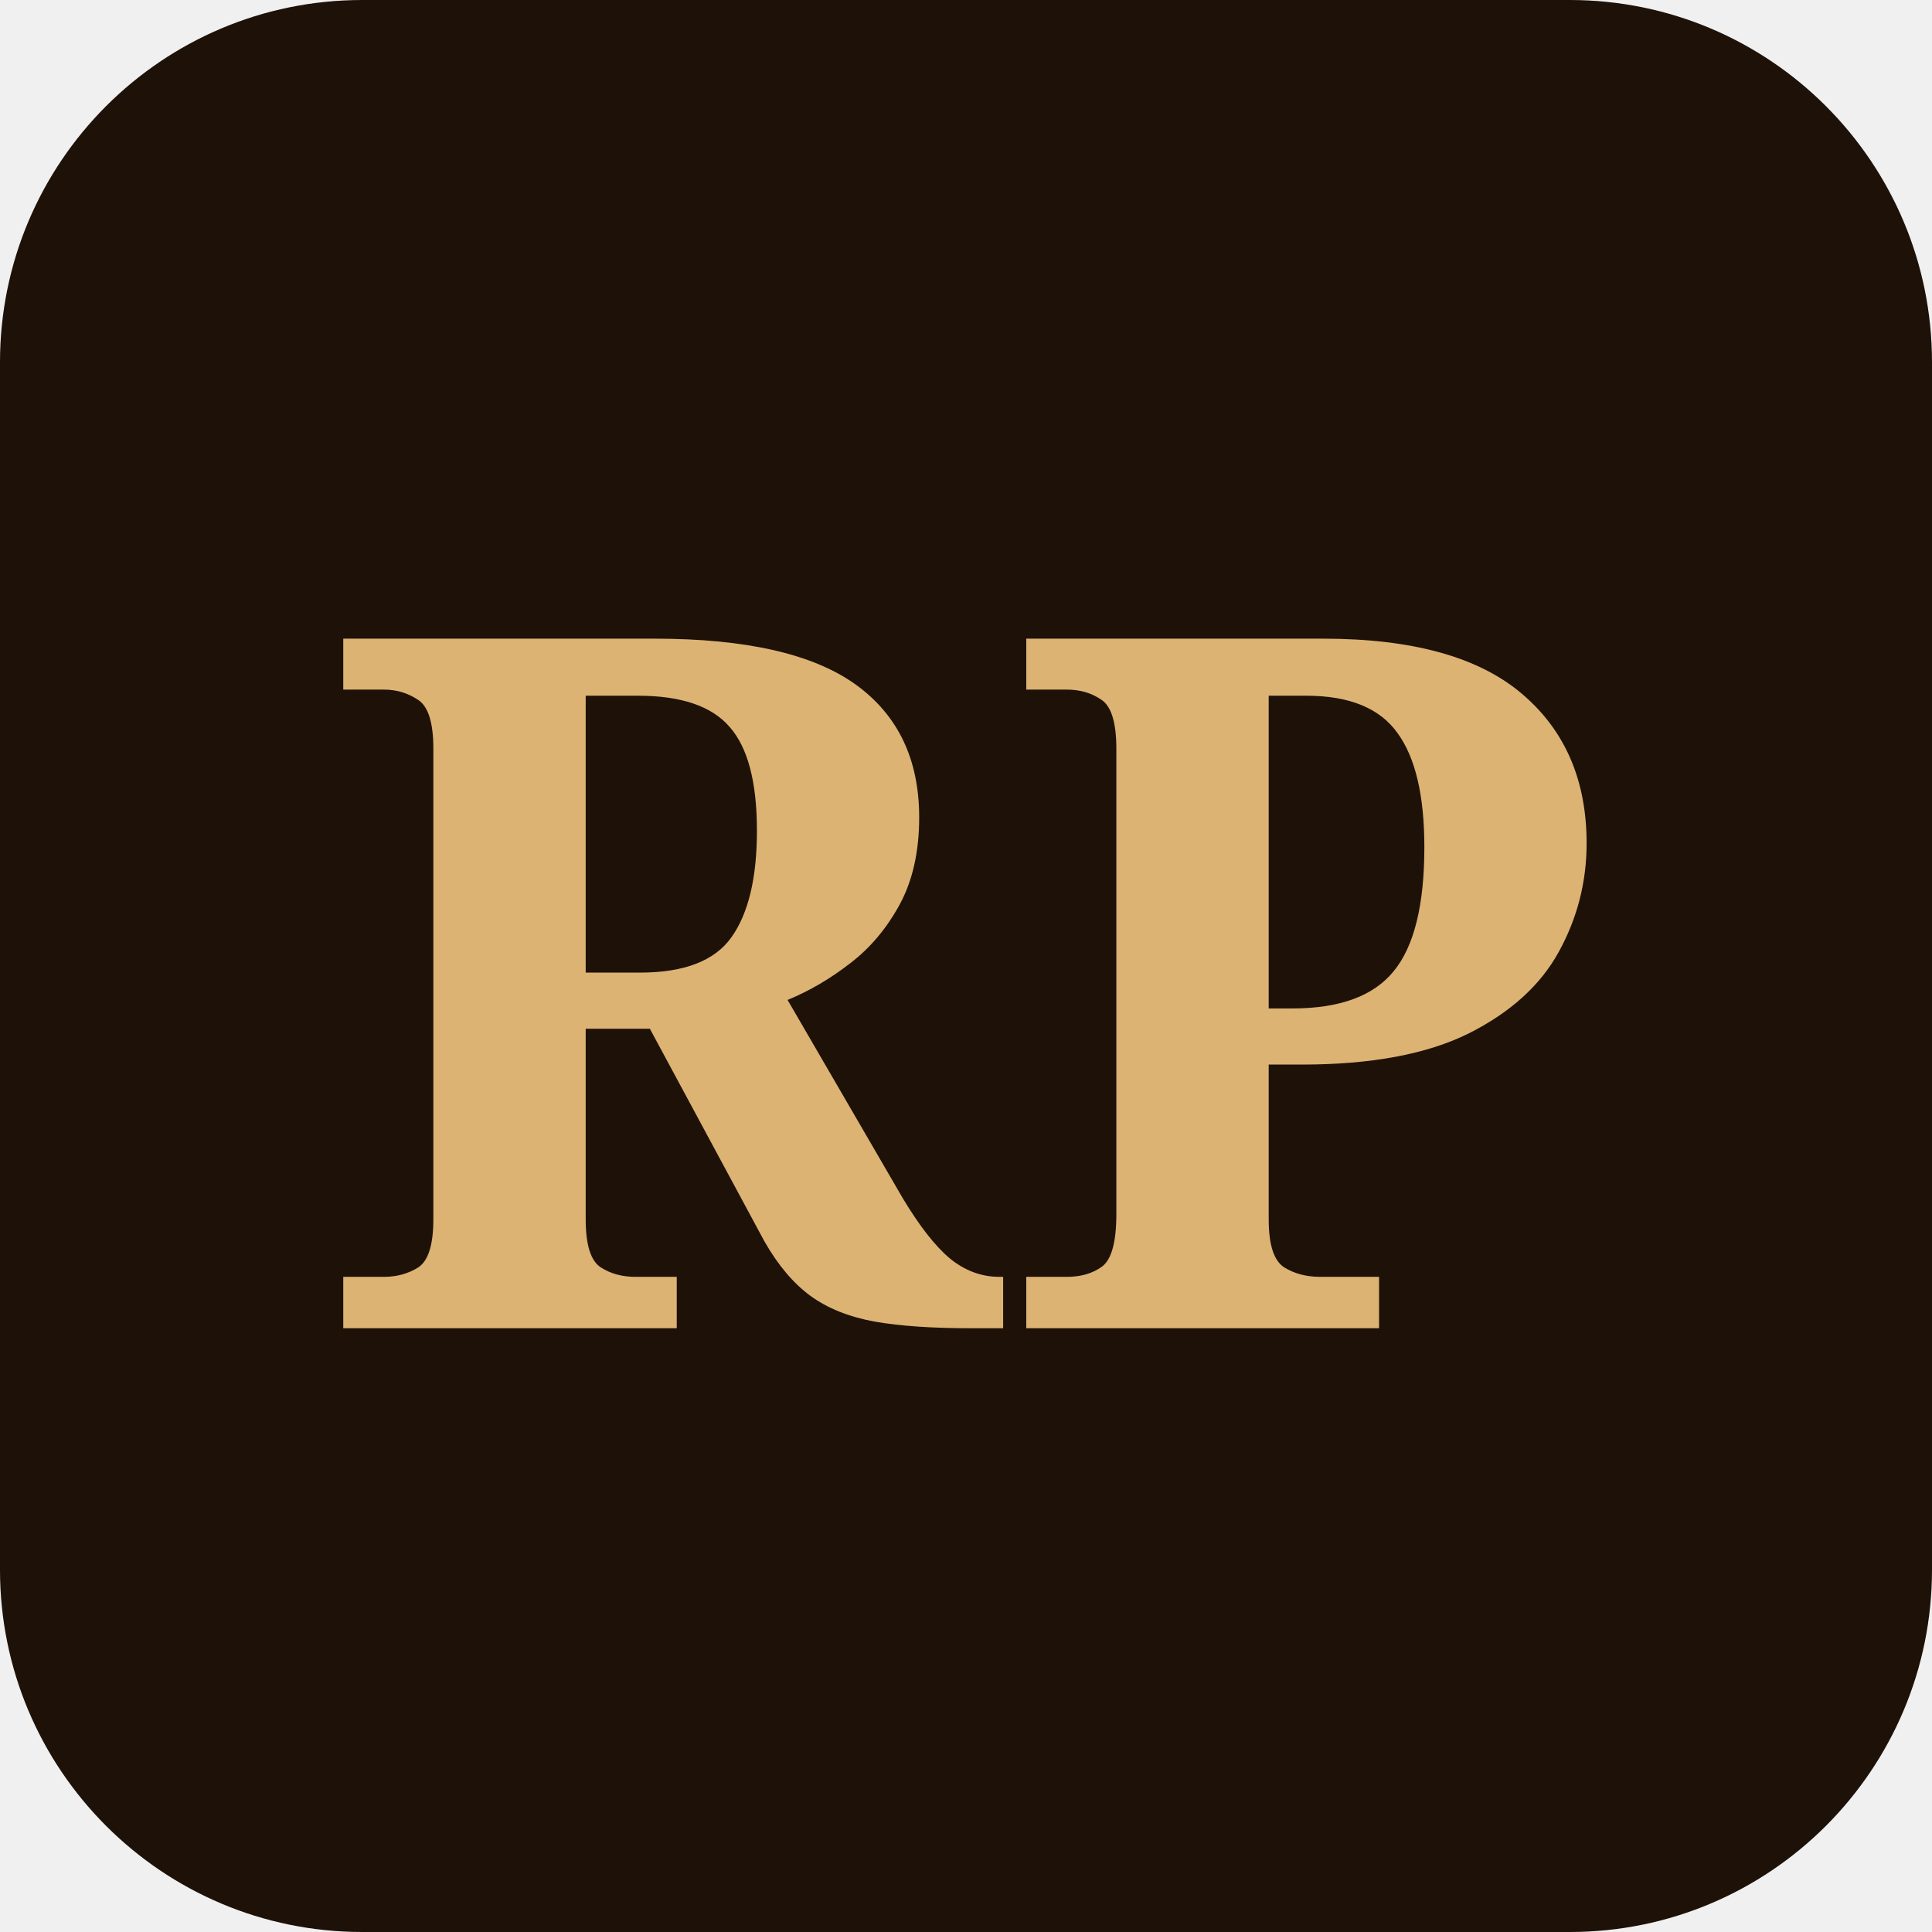
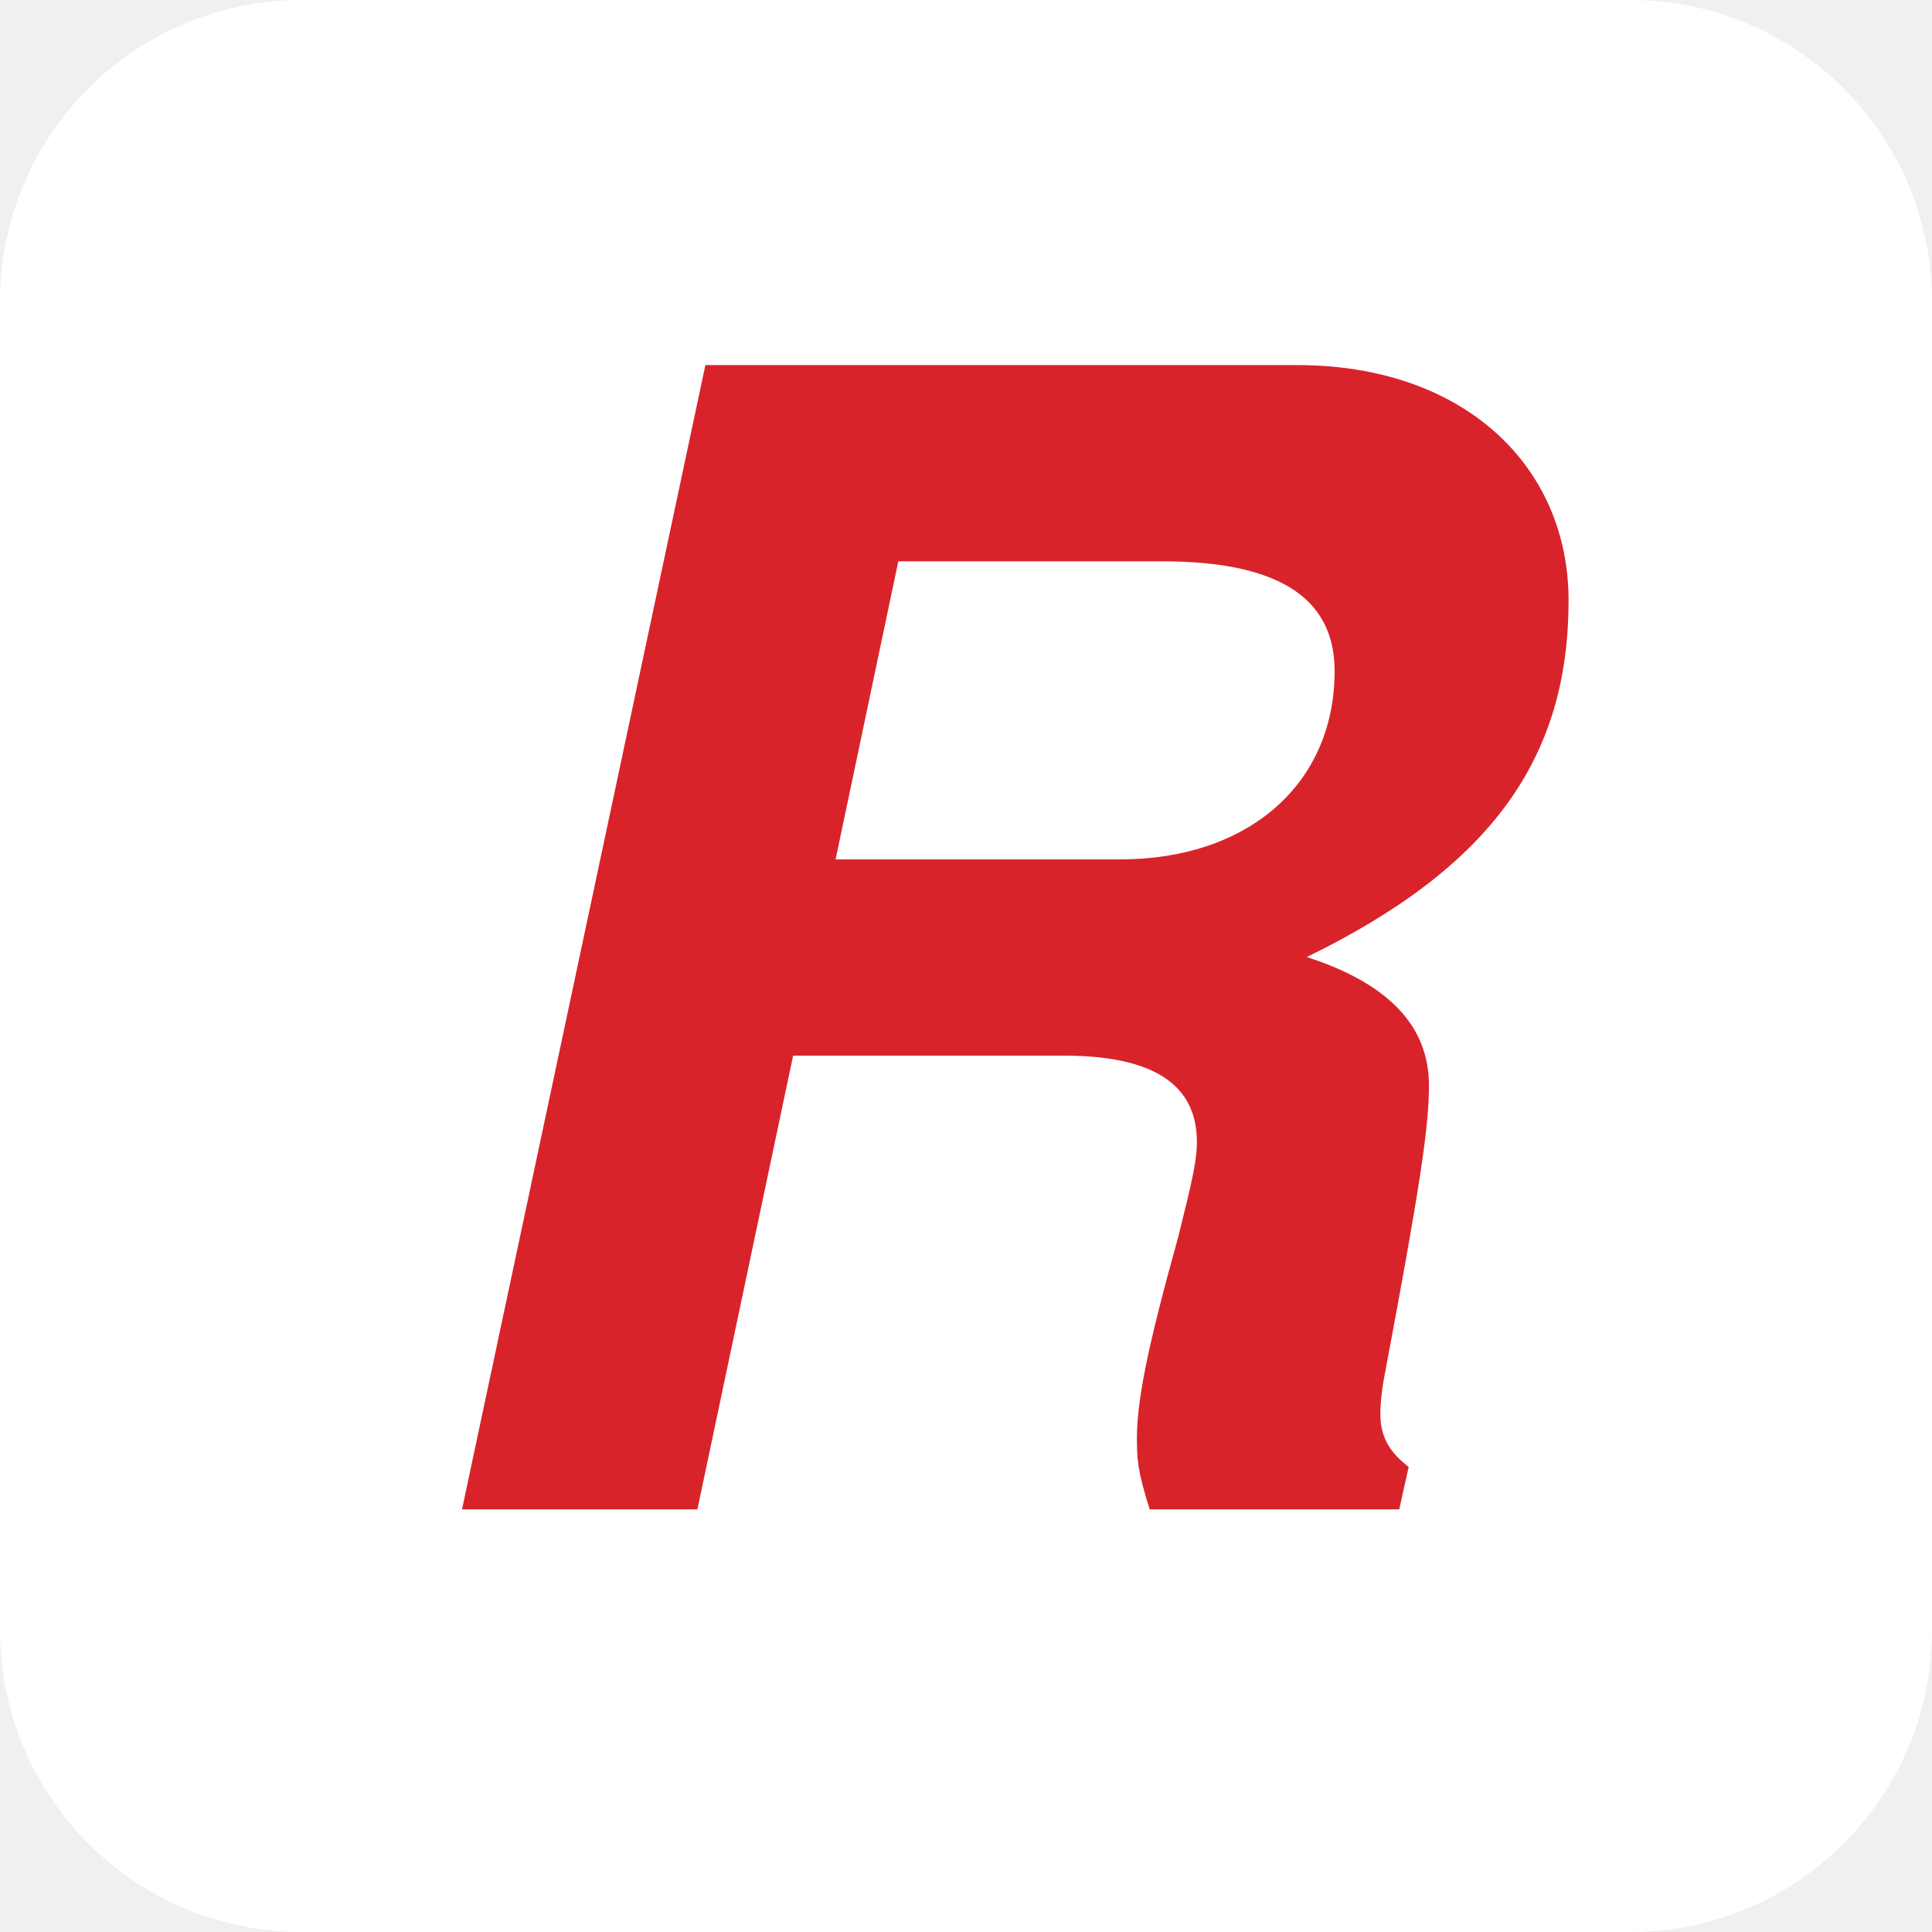
<svg xmlns="http://www.w3.org/2000/svg" viewBox="0 0 64 64">
-   <rect width="64" height="64" rx="12" fill="#1e1108" />
-   <text x="32" y="44" font-family="Georgia, serif" font-size="32" font-weight="700" text-anchor="middle" fill="#dcb373">RP</text>
+   <rect width="64" height="64" rx="10" fill="#ffffff" />
+   <text x="32" y="50" text-anchor="middle" font-family="Impact, 'Arial Black', 'Helvetica Neue', sans-serif" font-size="52" font-weight="900" font-style="italic" fill="#D9232B" letter-spacing="-1">R</text>
</svg>
